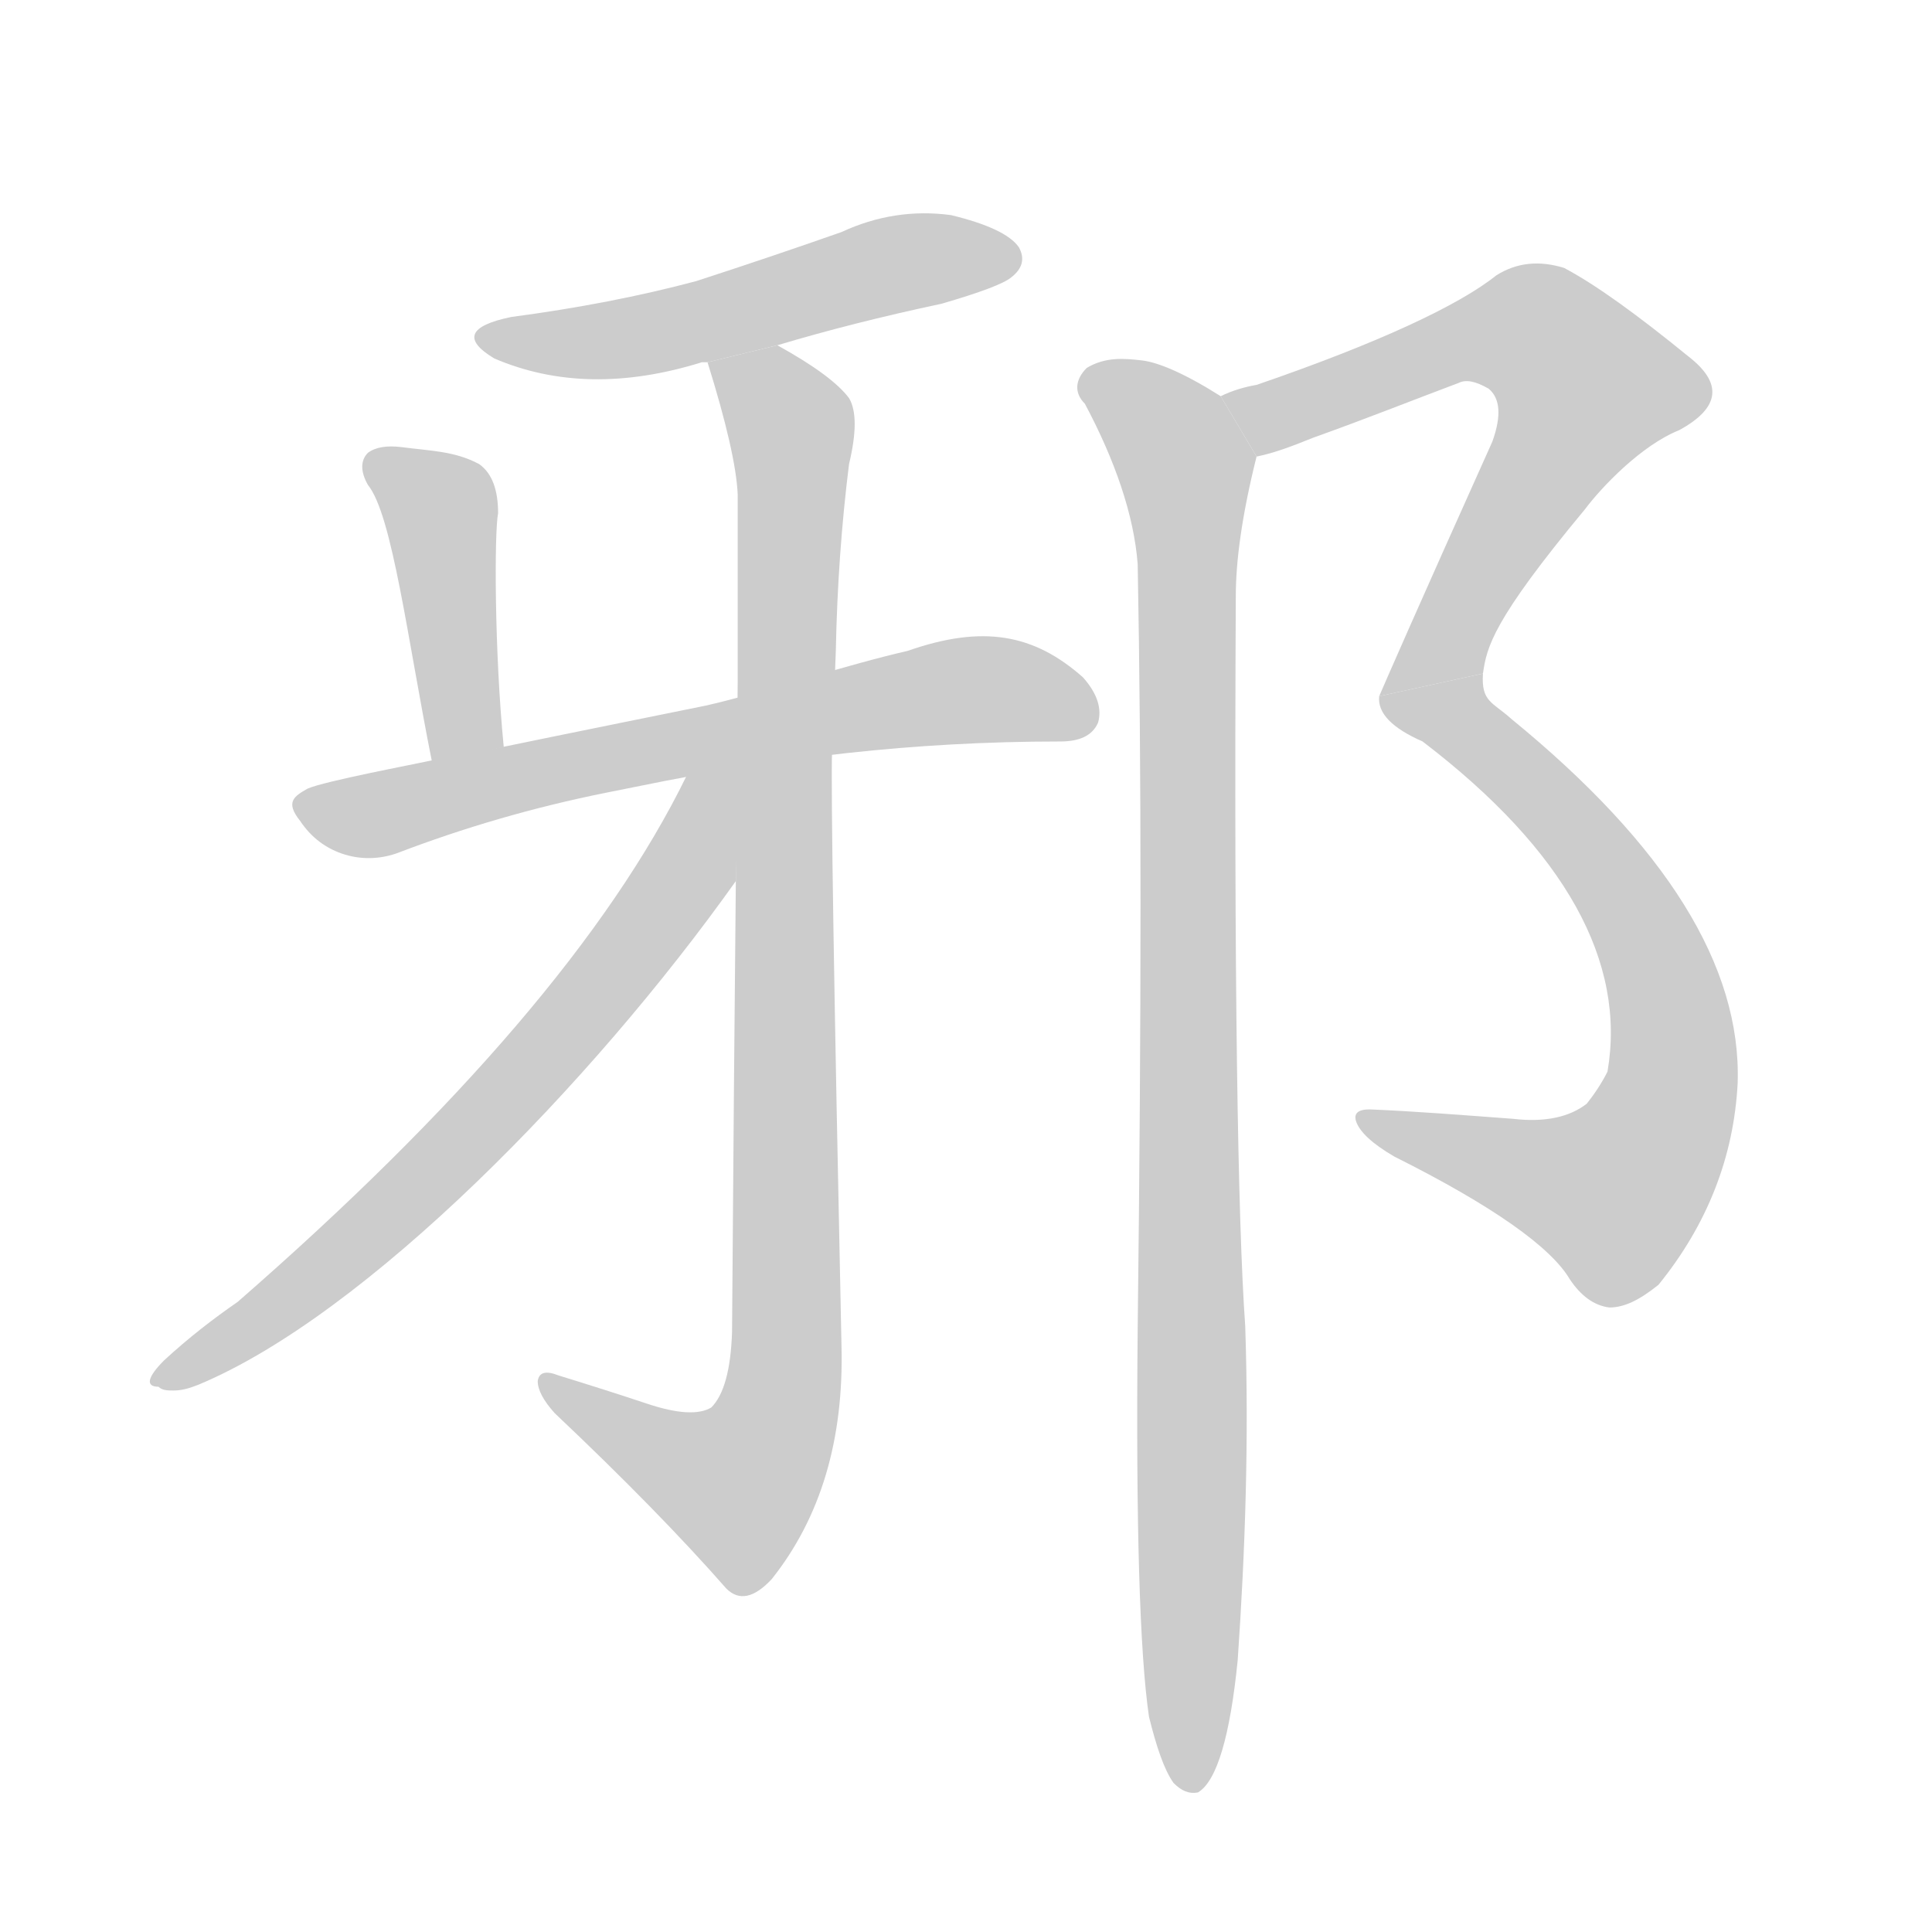
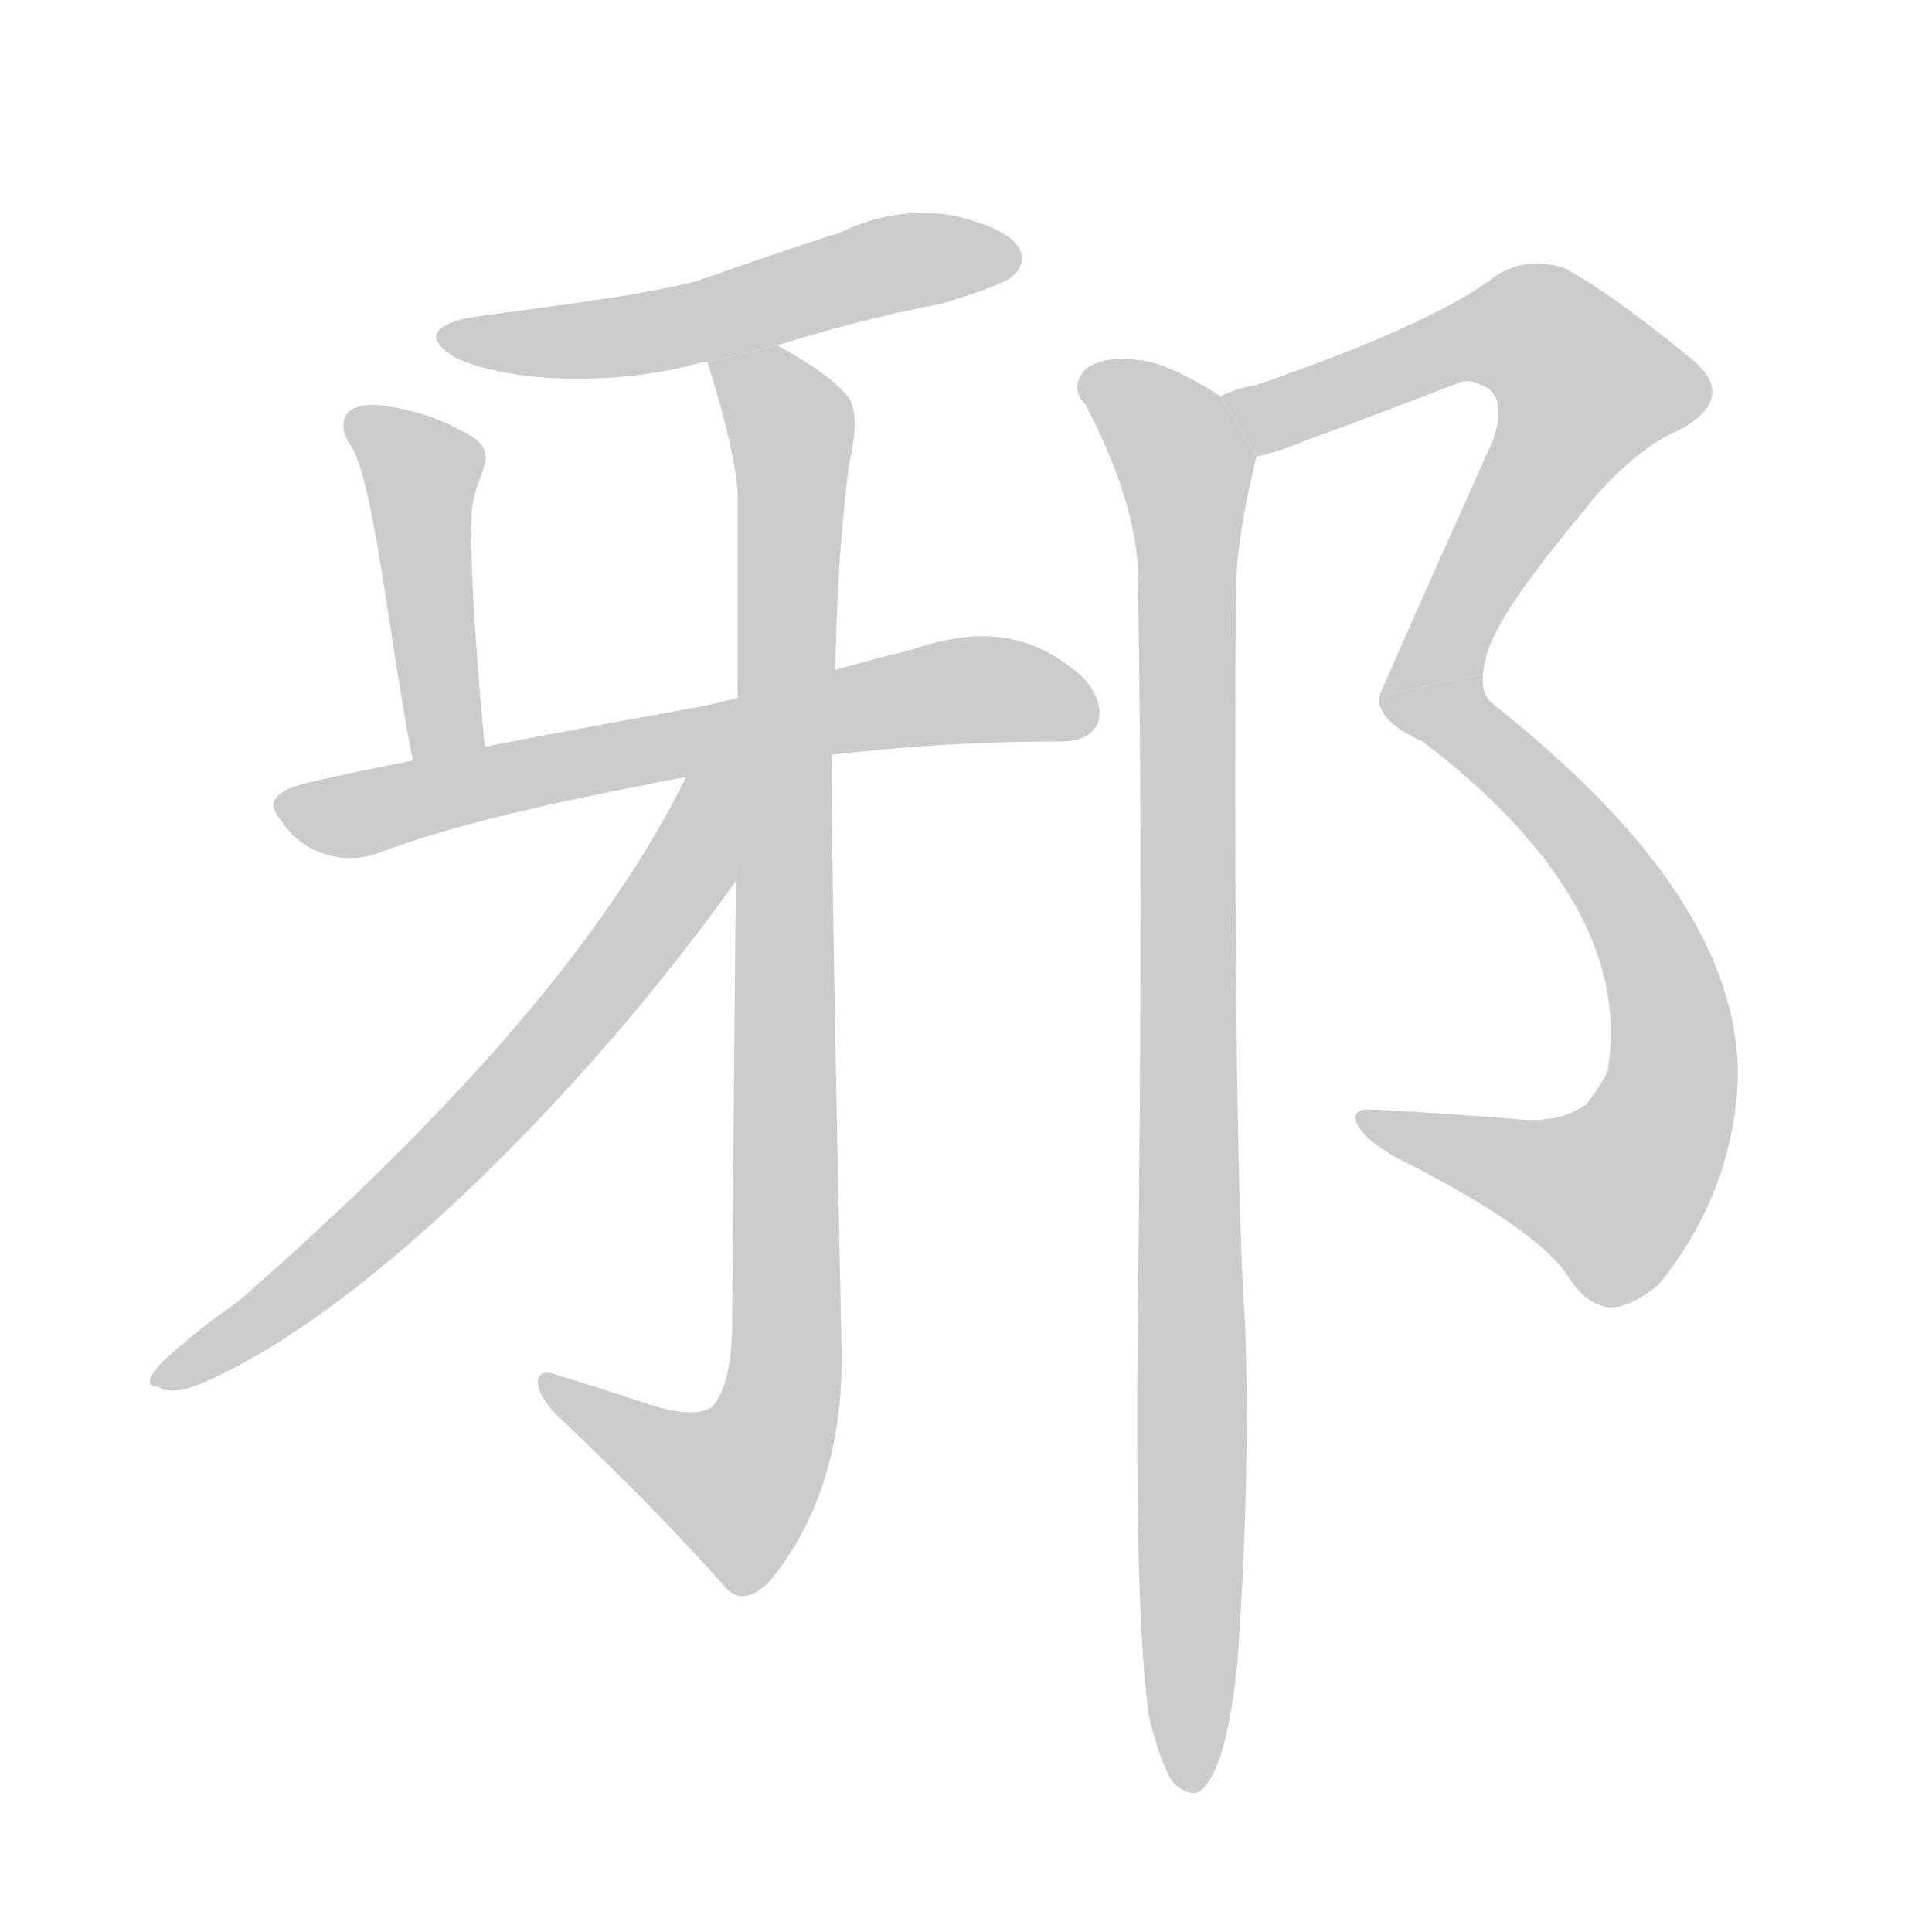
<svg xmlns="http://www.w3.org/2000/svg" xmlns:xlink="http://www.w3.org/1999/xlink" id="z37034" class="acjk" version="1.1" viewBox="0 0 1024 1024">
  <style>

@keyframes z37034k {
	from {
		stroke:#c00;
		stroke-dashoffset:3000;
	}
	75% {
		stroke:#c00;
		stroke-dashoffset:0;
	}
	to {
		stroke:#000;
	}
}
#z37034 path[clip-path] {
	animation:z37034k 1s linear both;
	stroke-dasharray:3000;
	stroke-width:128;
	stroke-linecap:round;
	fill:none;
}
#z37034 path[clip-path="url(#z37034c1)"] {animation-delay:1s;}
#z37034 path[clip-path="url(#z37034c2)"] {animation-delay:2s;}
#z37034 path[clip-path="url(#z37034c3)"] {animation-delay:3s;}
#z37034 path[clip-path="url(#z37034c4)"] {animation-delay:4s;}
#z37034 path[clip-path="url(#z37034c5)"] {animation-delay:5s;}
#z37034 path[clip-path="url(#z37034c6)"] {animation-delay:6s;}
#z37034 path[clip-path="url(#z37034c7)"] {animation-delay:7s;}
#z37034 path[clip-path="url(#z37034c8)"] {animation-delay:8s;}
#z37034 path {fill:#ccc;}

</style>
-   <path id="z37034d1" d="M412 183Q452 171 499 161Q530 152 536 147Q545 140 540 131Q533 121 504 114Q474 110 446 123Q409 136 369 149Q324 161 271 168Q237 175 262 190Q311 211 372 192Q373 192 375 192L412 183 Z" />
-   <path id="z37034d2" d="M229 404C216 339 208 273 195 257C191 250 191 244 195 240C199 237 205 236 213 237C228 239 241 239 254 246C261 251 264 260 264 272C262 282 262 345 267 396 Z" />
-   <path id="z37034d3" d="M352 414C414 402 482 393 562 393C572 393 579 390 582 383C584 376 582 368 574 359C548 336 521 331 481 345C450 352 401 368 374 374C374 374 290 391 266 396L229 403C220 405 172 414 163 418C156 422 151 425 159 435C165 444 173 450 183 453C193 456 203 455 211 452C245 439 282 428 322 420 Z" />
+   <path id="z37034d1" d="M 412,183 C 438,175 467,167 499,161 519,155 532,150 536,147 542,142 543,137 540,131 535,124 523,118 504,114 484,111 464,114 446,123 421,131 395,140 369,149 339,157 286,163 251,168 228,172 225,180 242,190 274,204 331,204 372,192 L 375,192 Z" />
+   <path id="z37034d2" d="M 219,404 C 206,339 198,251 185,235 181,228 181,222 185,218 189,215 195,214 203,215 218,217 231,221 244,228 270,240 250,250 250,274 249,295 252,345 257,396 Z" />
+   <path id="z37034d3" d="M 352,414 C 414,402 482,393 562,393 572,393 579,390 582,383 584,376 582,368 574,359 548,336 521,331 481,345 450,352 401,368 374,374 374,374 280,391 256,396 L 219,403 C 210,405 162,414 153,418 146,422 141,425 149,435 155,444 163,450 173,453 183,456 193,455 201,452 235,439 282,428 322,420 Z" />
  <path id="z37034d4" d="M390 468Q389 568 388 706Q387 736 377 746Q367 752 343 744Q322 737 296 729Q286 725 285 732Q285 739 294 749Q349 801 385 842Q395 852 409 837Q448 788 446 713Q440 430 441 398L443 345Q444 294 450 246Q456 221 450 211Q441 199 412 183L375 192Q390 240 391 262Q391 310 391 361L390 468 Z" />
  <path id="z37034d5" d="M92 737C89 737 86 737 84 735C77 735 78 730 87 721C100 709 113 699 126 690C243 588 323 495 364 411L392 406L390 467C314 574 194 697 105 734C100 736 96 737 92 737 Z" />
  <path id="z37034d6" d="M666 242C676 240 686 236 696 232C724 222 749 212 773 203C777 201 782 202 789 206C795 211 796 220 791 234C751 323 734 362 731 369L786 357C788 343 791 329 840 270C849 258 870 236 890 228C912 216 913 203 895 189C868 167 846 151 829 142C816 138 804 139 793 146C773 162 730 182 666 204C660 205 653 207 647 210 Z" />
  <path id="z37034d7" d="M731 369C730 378 738 386 754 393C830 451 862 510 852 568C849 574 845 580 841 585C832 592 819 595 802 593C775 591 750 589 726 588C720 588 717 590 719 595C721 600 727 606 739 613C791 639 822 661 832 678C838 687 845 692 853 693C861 693 869 689 879 681C905 649 919 613 921 574C923 512 883 448 801 381C791 372 785 372 786 357 Z" />
  <path id="z37034d8" d="M609 910C613 926 617 938 622 945C626 949 630 951 635 950C645 944 652 920 656 880C660 822 662 763 660 703C656 647 654 518 655 316C655 298 658 274 666 242L647 210C628 198 614 192 605 191C596 190 586 189 576 195C570 201 569 208 575 214C591 244 601 273 603 299C605 404 605 539 603 704C602 807 604 876 609 910 Z" />
  <defs>
    <clipPath id="z37034c1">
      <use xlink:href="#z37034d1" />
    </clipPath>
    <clipPath id="z37034c2">
      <use xlink:href="#z37034d2" />
    </clipPath>
    <clipPath id="z37034c3">
      <use xlink:href="#z37034d3" />
    </clipPath>
    <clipPath id="z37034c4">
      <use xlink:href="#z37034d4" />
    </clipPath>
    <clipPath id="z37034c5">
      <use xlink:href="#z37034d5" />
    </clipPath>
    <clipPath id="z37034c6">
      <use xlink:href="#z37034d6" />
    </clipPath>
    <clipPath id="z37034c7">
      <use xlink:href="#z37034d7" />
    </clipPath>
    <clipPath id="z37034c8">
      <use xlink:href="#z37034d8" />
    </clipPath>
  </defs>
-   <path pathLength="2999" clip-path="url(#z37034c1)" d="M264 180L536 133" />
-   <path pathLength="2999" clip-path="url(#z37034c2)" d="M199 247L234 273L246 400" />
-   <path pathLength="2999" clip-path="url(#z37034c3)" d="M163 427L504 366L579 373" />
+   <path pathLength="2999" clip-path="url(#z37034c1)" d="M 244,180 536,133" />
+   <path pathLength="2999" clip-path="url(#z37034c2)" d="M 193,224 224,273 236,400" />
+   <path pathLength="2999" clip-path="url(#z37034c3)" d="M 153,427 504,366 579,373" />
  <path pathLength="2999" clip-path="url(#z37034c4)" d="M382 195L420 237L417 718L383 797L294 734" />
  <path pathLength="2999" clip-path="url(#z37034c5)" d="M388 414L248 603L89 731" />
  <path pathLength="2999" clip-path="url(#z37034c6)" d="M655 214L800 174L846 205L737 362" />
  <path pathLength="2999" clip-path="url(#z37034c7)" d="M740 375L774 380L852 463L886 574L840 642L726 596" />
  <path pathLength="2999" clip-path="url(#z37034c8)" d="M579 201L630 252L634 944" />
</svg>
